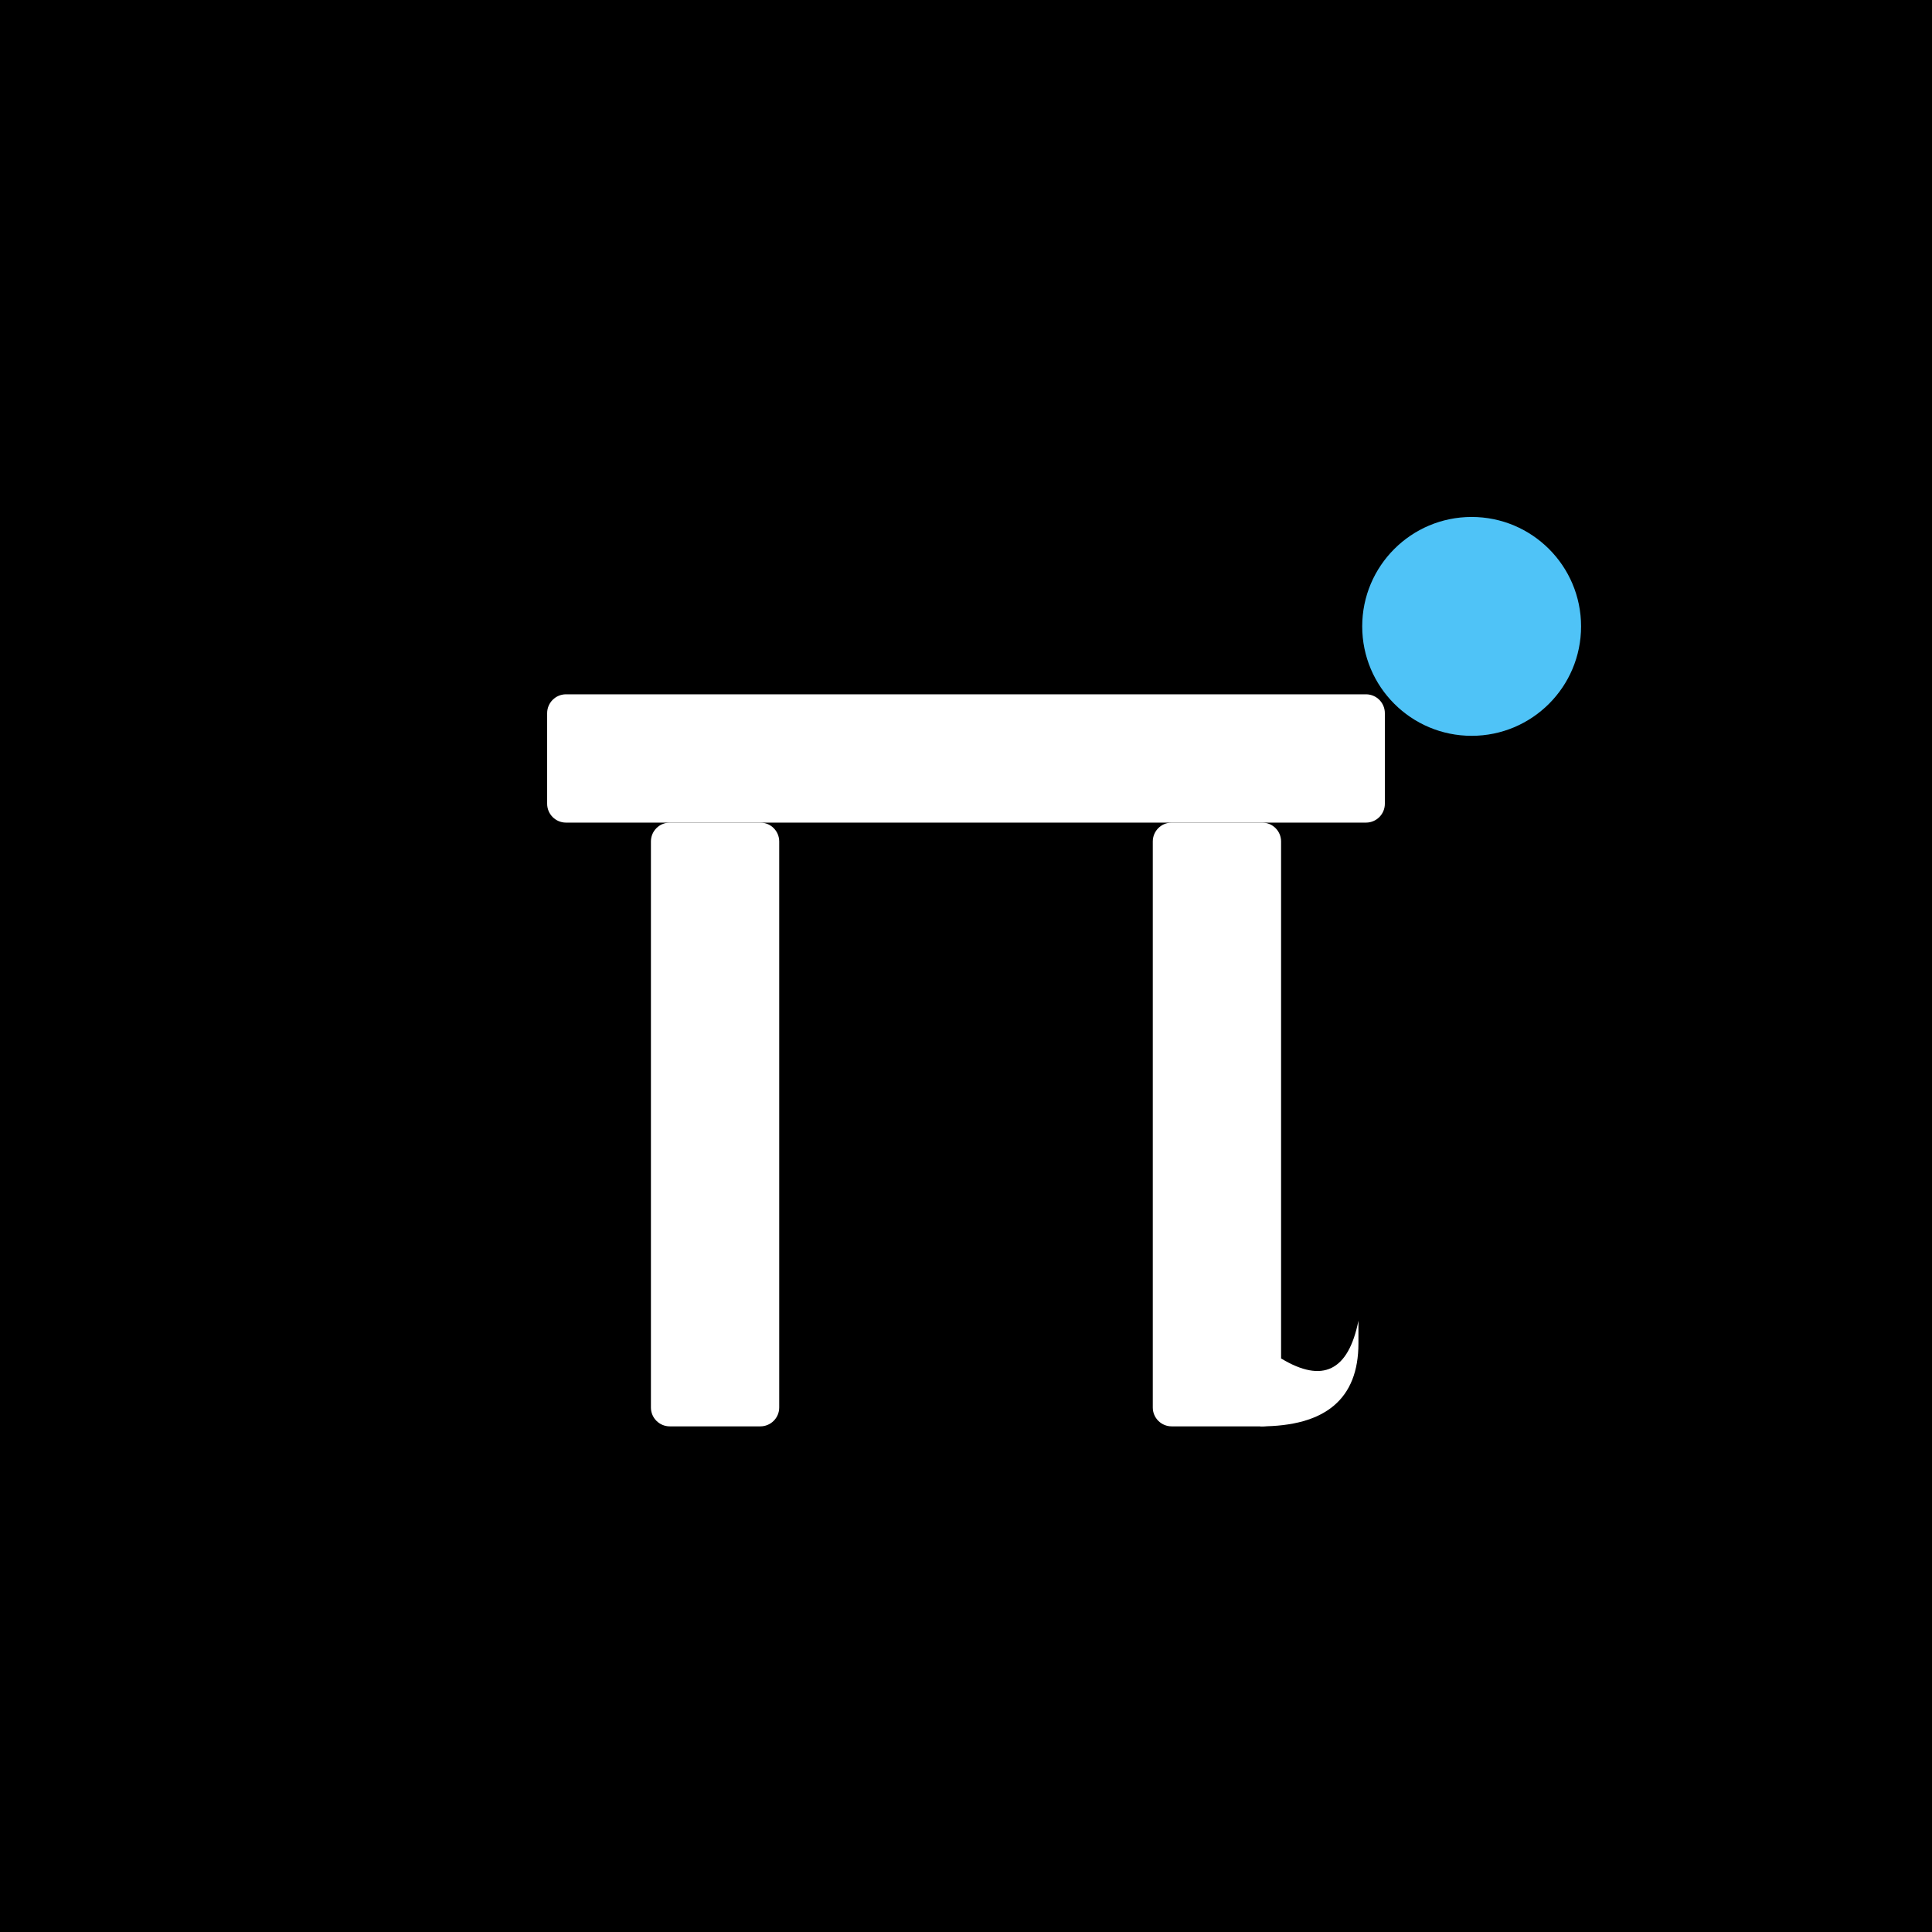
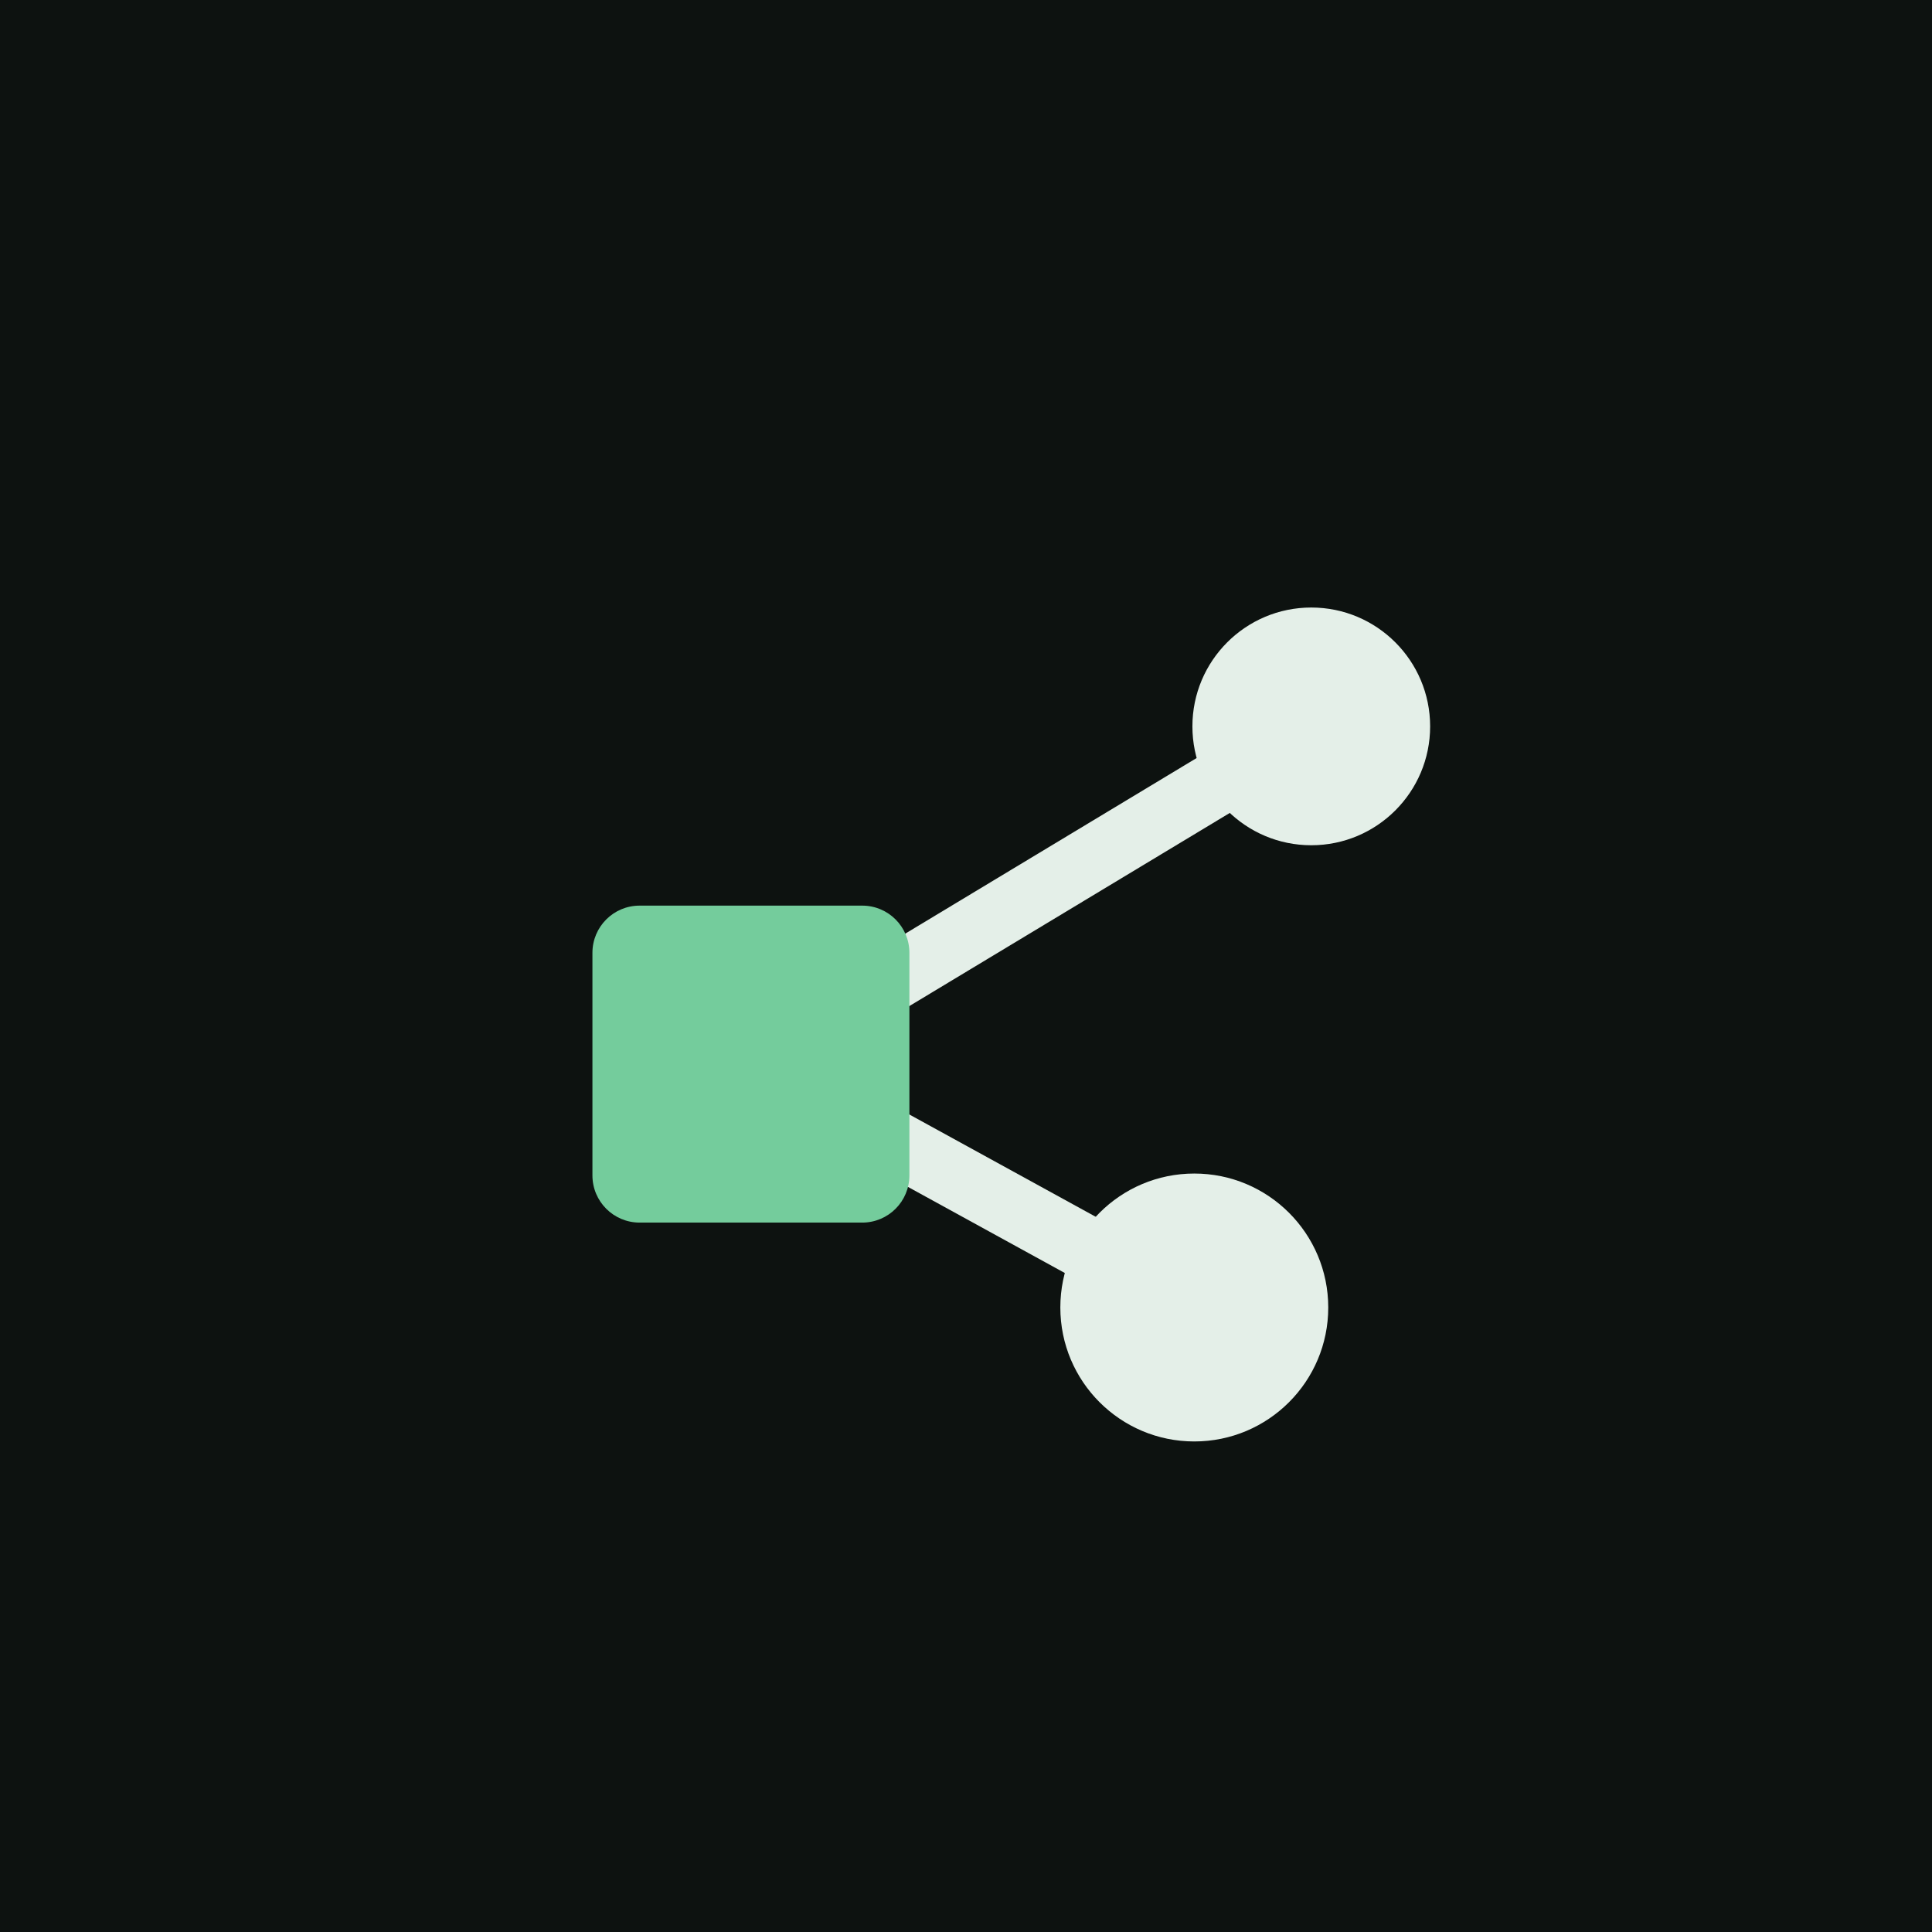
<svg xmlns="http://www.w3.org/2000/svg" viewBox="0 0 1024 1024" width="1024" height="1024">
-   <rect width="1024" height="1024" fill="#000000" />
-   <g fill="#FFFFFF">
-     <rect x="290" y="368" width="444" height="68" rx="10" />
-     <rect x="345" y="436" width="68" height="320" rx="10" />
-     <rect x="611" y="436" width="68" height="320" rx="10" />
-     <path d="M 679 720 Q 712 740 720 700 L 720 712 Q 720 756 668 756 L 668 736 Z" fill="#FFFFFF" />
-   </g>
-   <circle cx="780" cy="332" r="58" fill="#4FC3F7" />
+   <rect width="1024" height="1024" fill="#0D1210" />
+   <path d="M 398 564 L 695 385 M 398 564 L 633 693" stroke="#E4EFE8" stroke-width="34" stroke-linecap="round" />
+   <rect x="314" y="480" width="168" height="168" rx="25" fill="#74CC9C" />
+   <circle cx="695" cy="385" r="63" fill="#E4EFE8" />
+   <circle cx="633" cy="693" r="71" fill="#E4EFE8" />
</svg>
